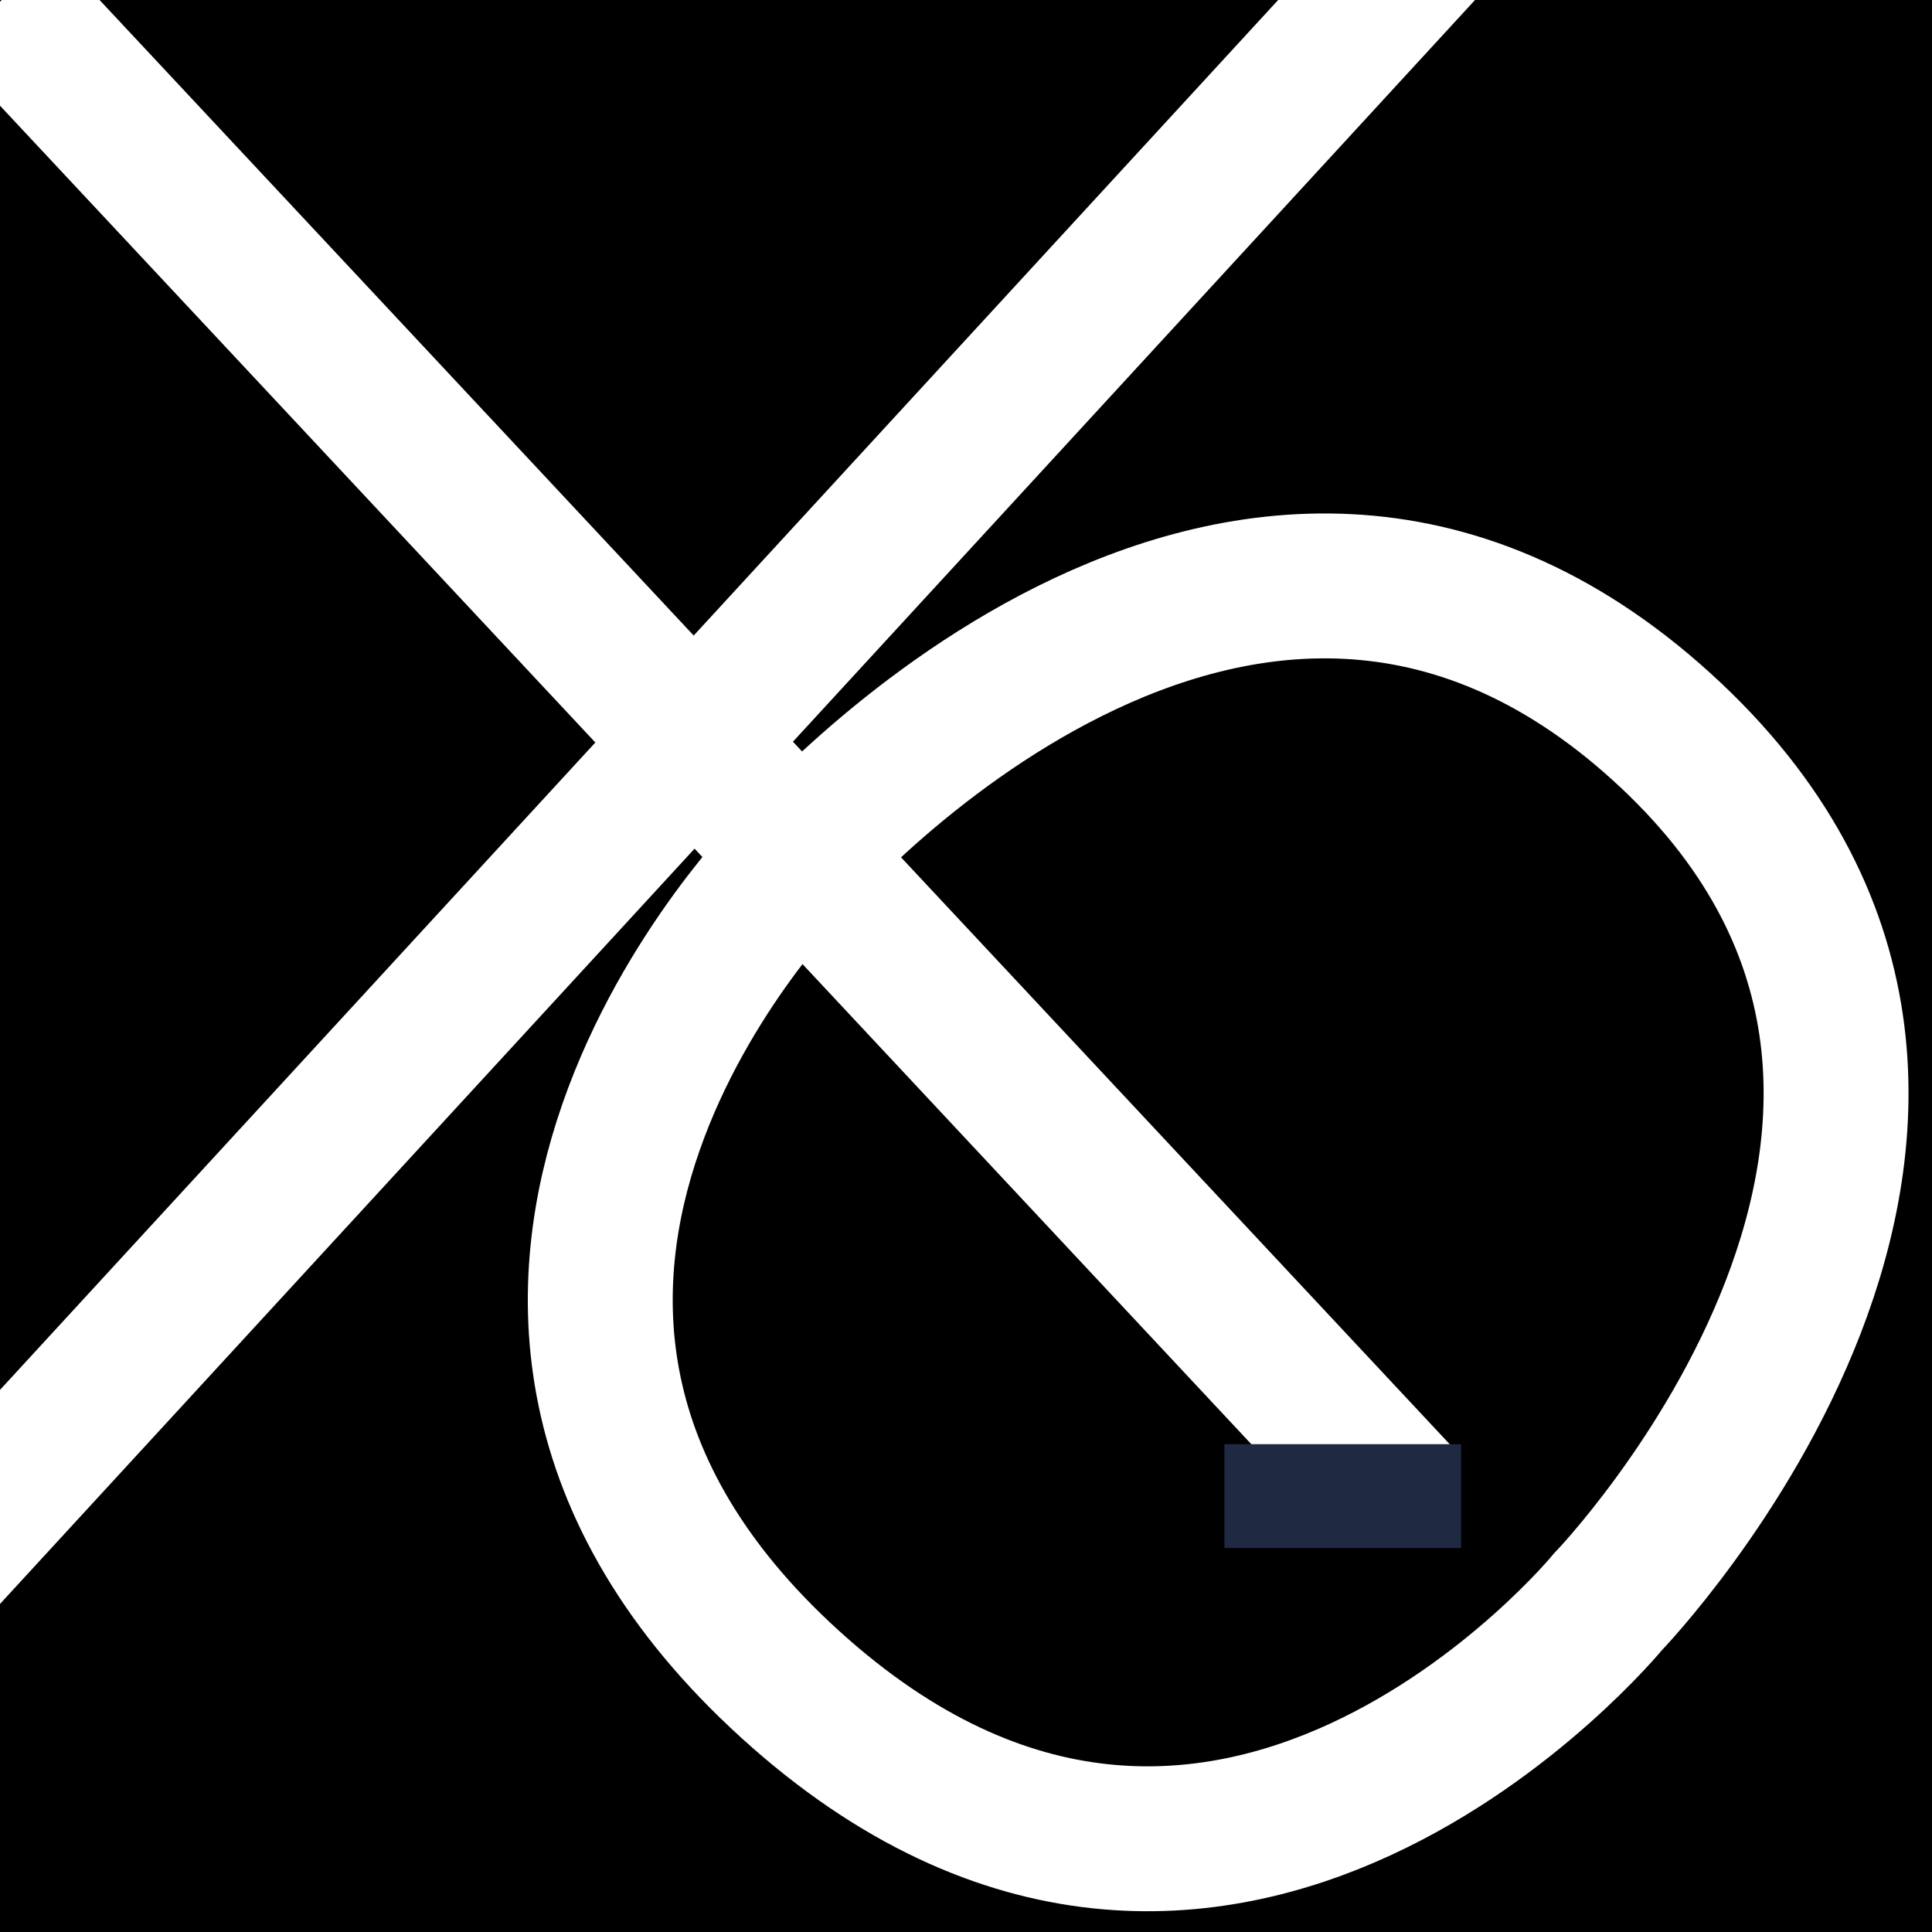
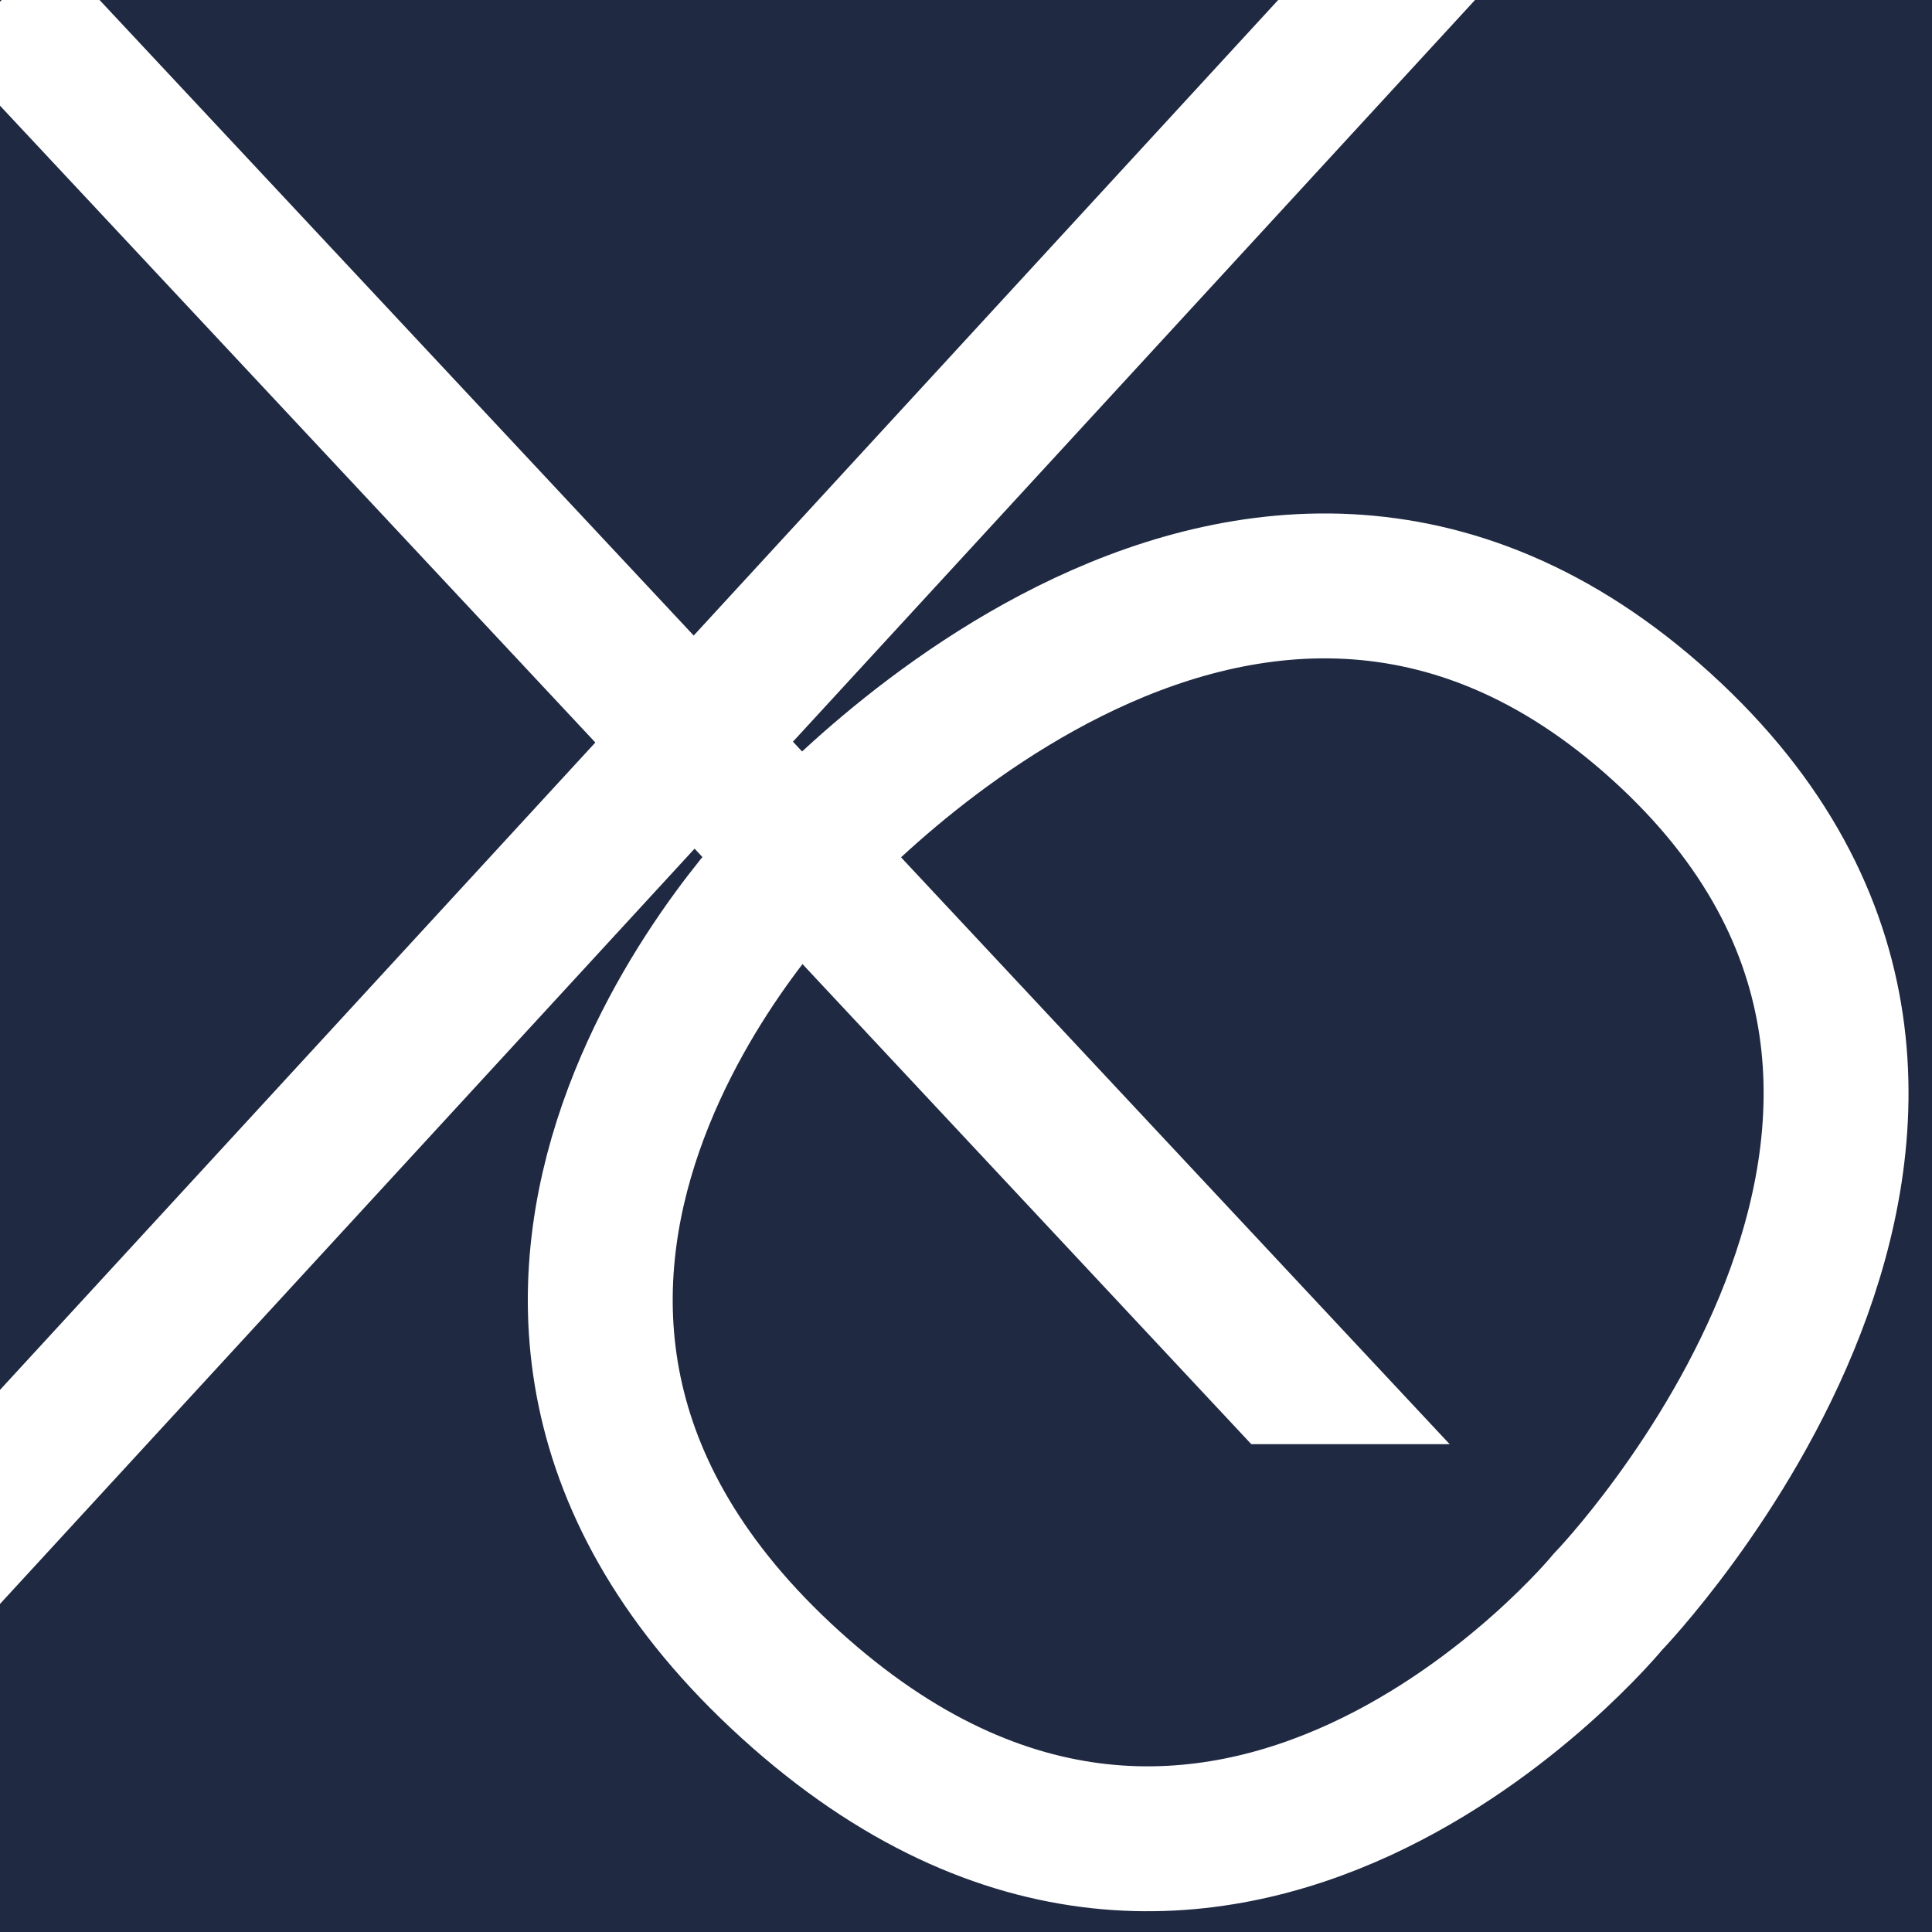
<svg xmlns="http://www.w3.org/2000/svg" version="1.1" x="0px" y="0px" width="800px" height="800px" viewBox="56.586 49.195 800 800" enable-background="new 56.586 49.195 800 800" xml:space="preserve">
  <defs>
</defs>
-   <rect x="56.586" y="49.195" width="800" height="800" />
+   <rect x="56.586" y="49.195" fill="#1F2942" width="800" height="800" />
  <polyline fill="none" stroke="#FFFFFF" stroke-width="60" stroke-miterlimit="10" points="57.011,49.481 480.5,502.48   635.484,668.265 " />
  <line fill="none" stroke="#FFFFFF" stroke-width="60" stroke-miterlimit="10" x1="22.082" y1="706.551" x2="653.167" y2="20.307" />
  <path fill="none" stroke="#FFFFFF" stroke-width="60" stroke-miterlimit="10" d="M722.439,712.431  c0,0,196.797-203.834,22.181-362.313C570,191.636,385.29,406.44,385.29,406.44s-179.388,178.761-1.406,340.294  C561.867,908.269,722.439,712.431,722.439,712.431z" />
  <rect x="563.586" y="647.195" fill="#1F2942" width="98" height="43.001" />
</svg>
